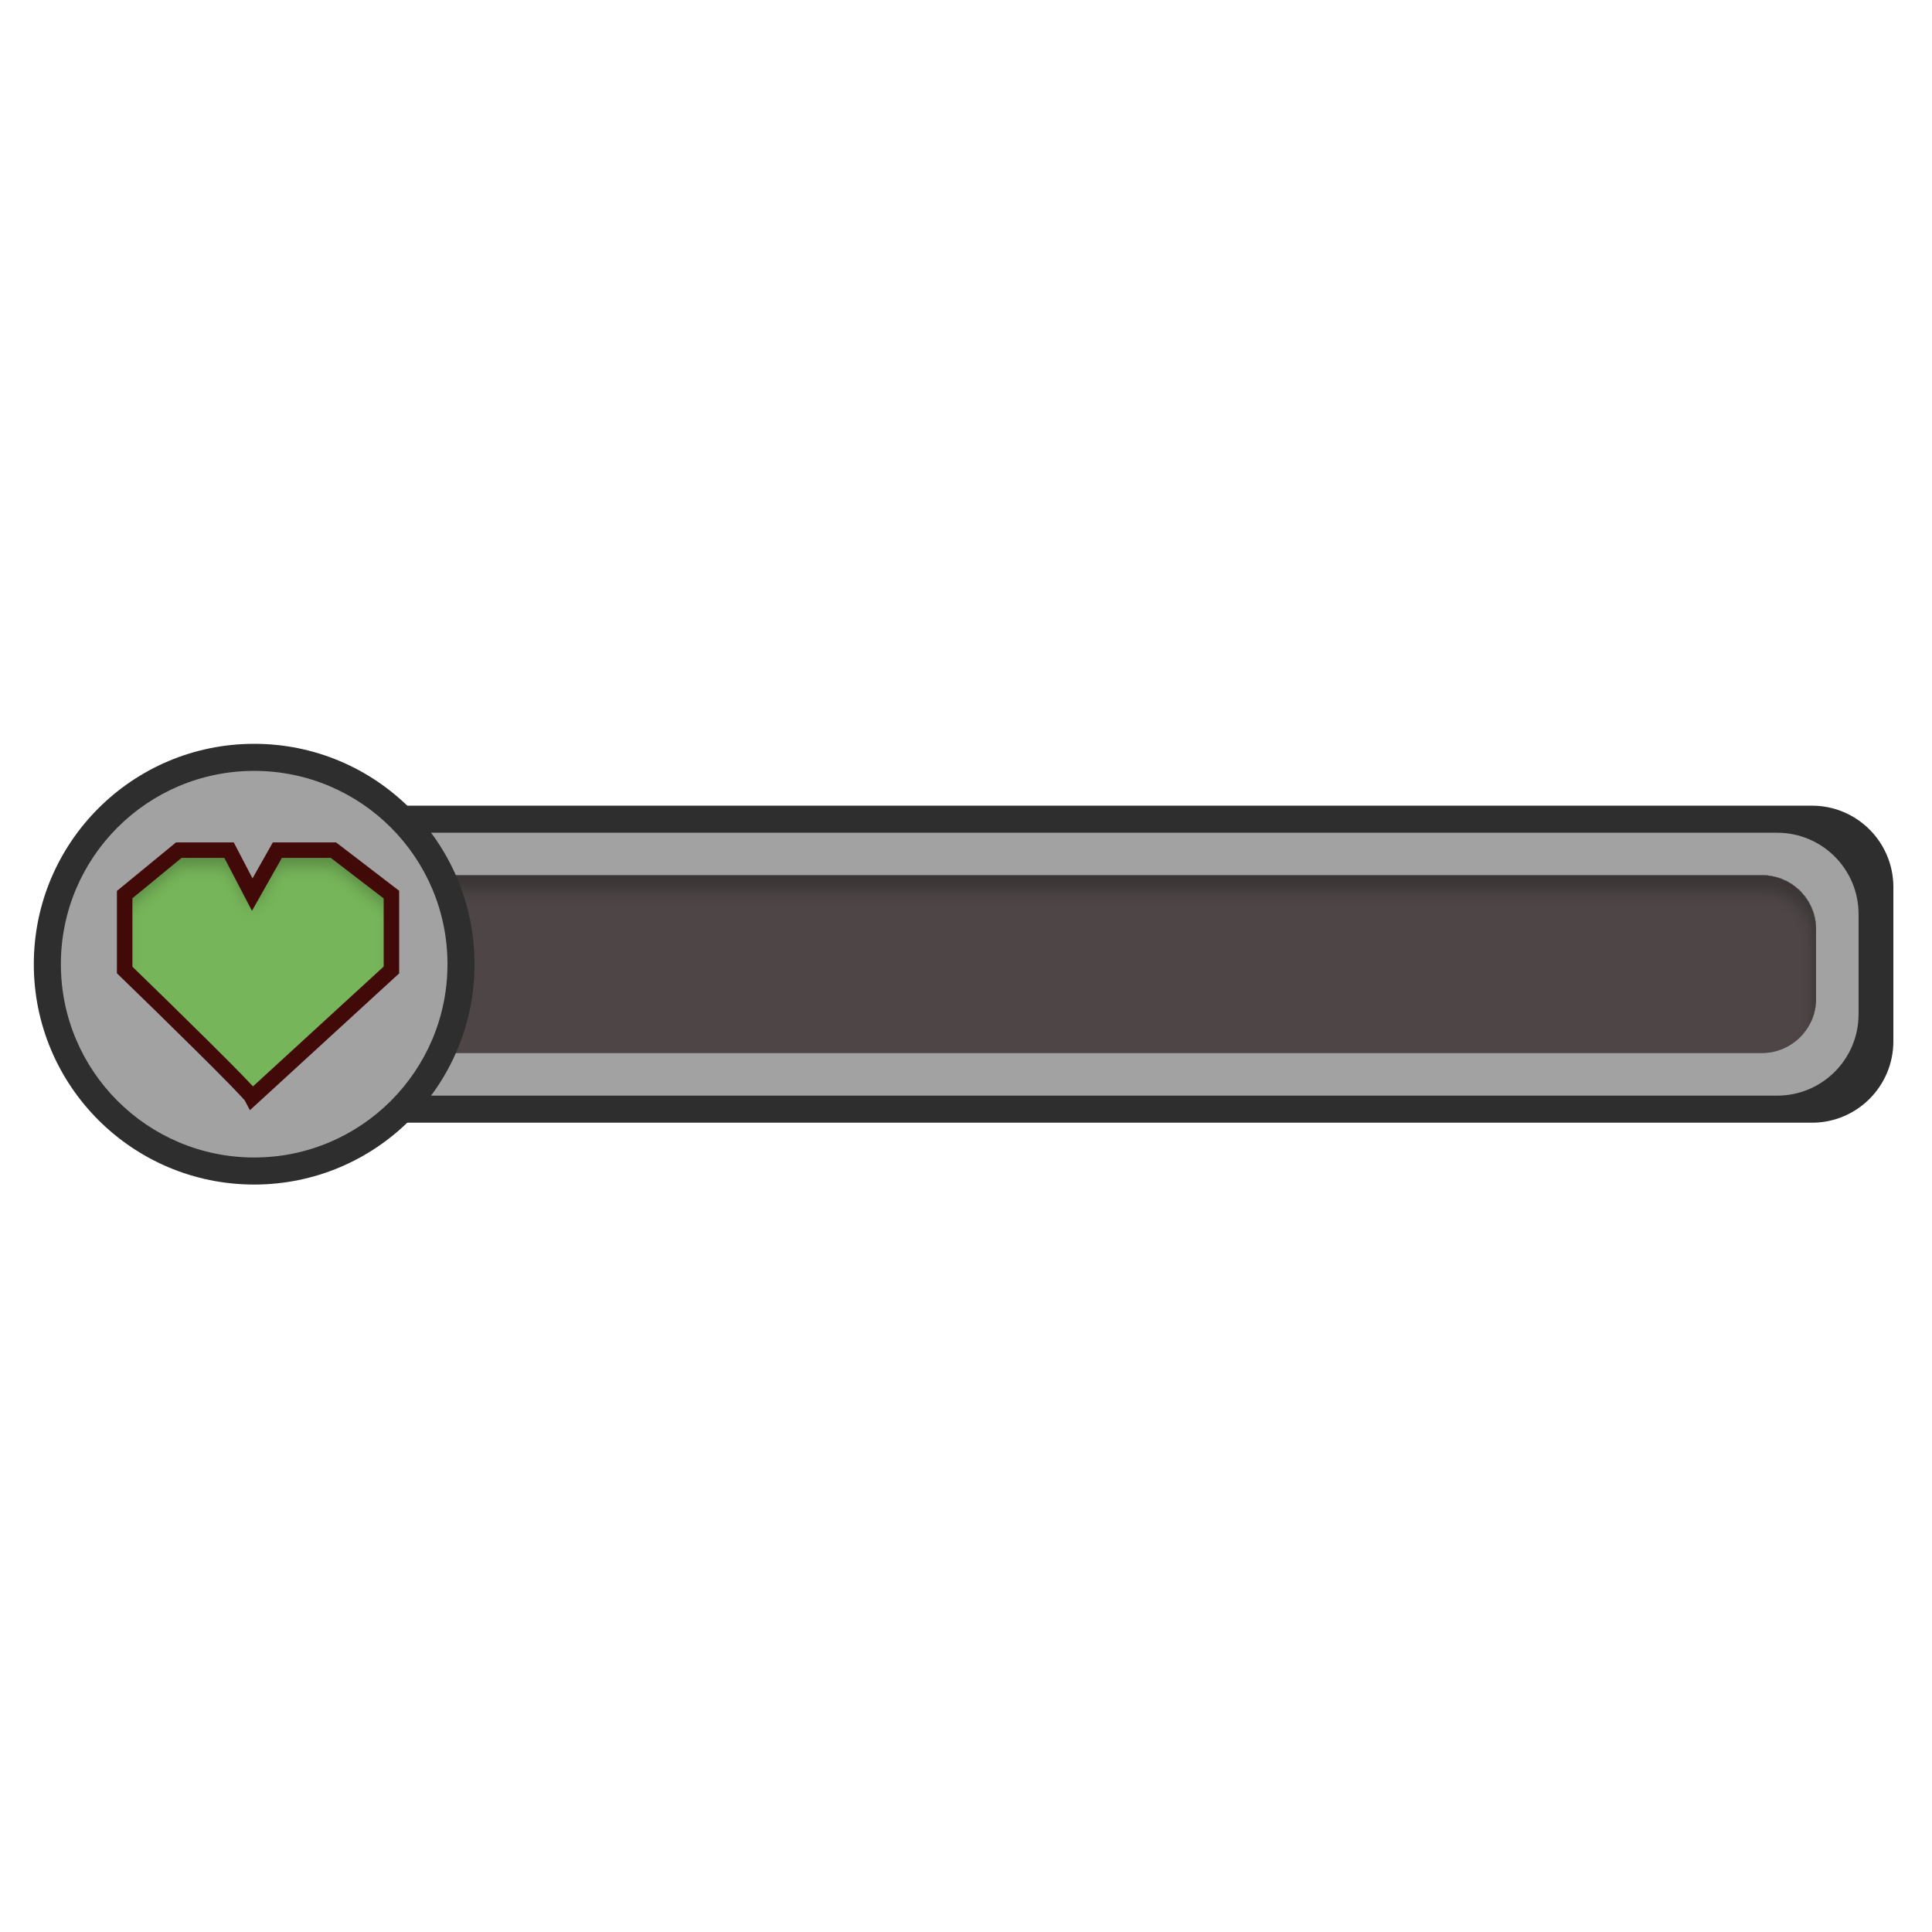
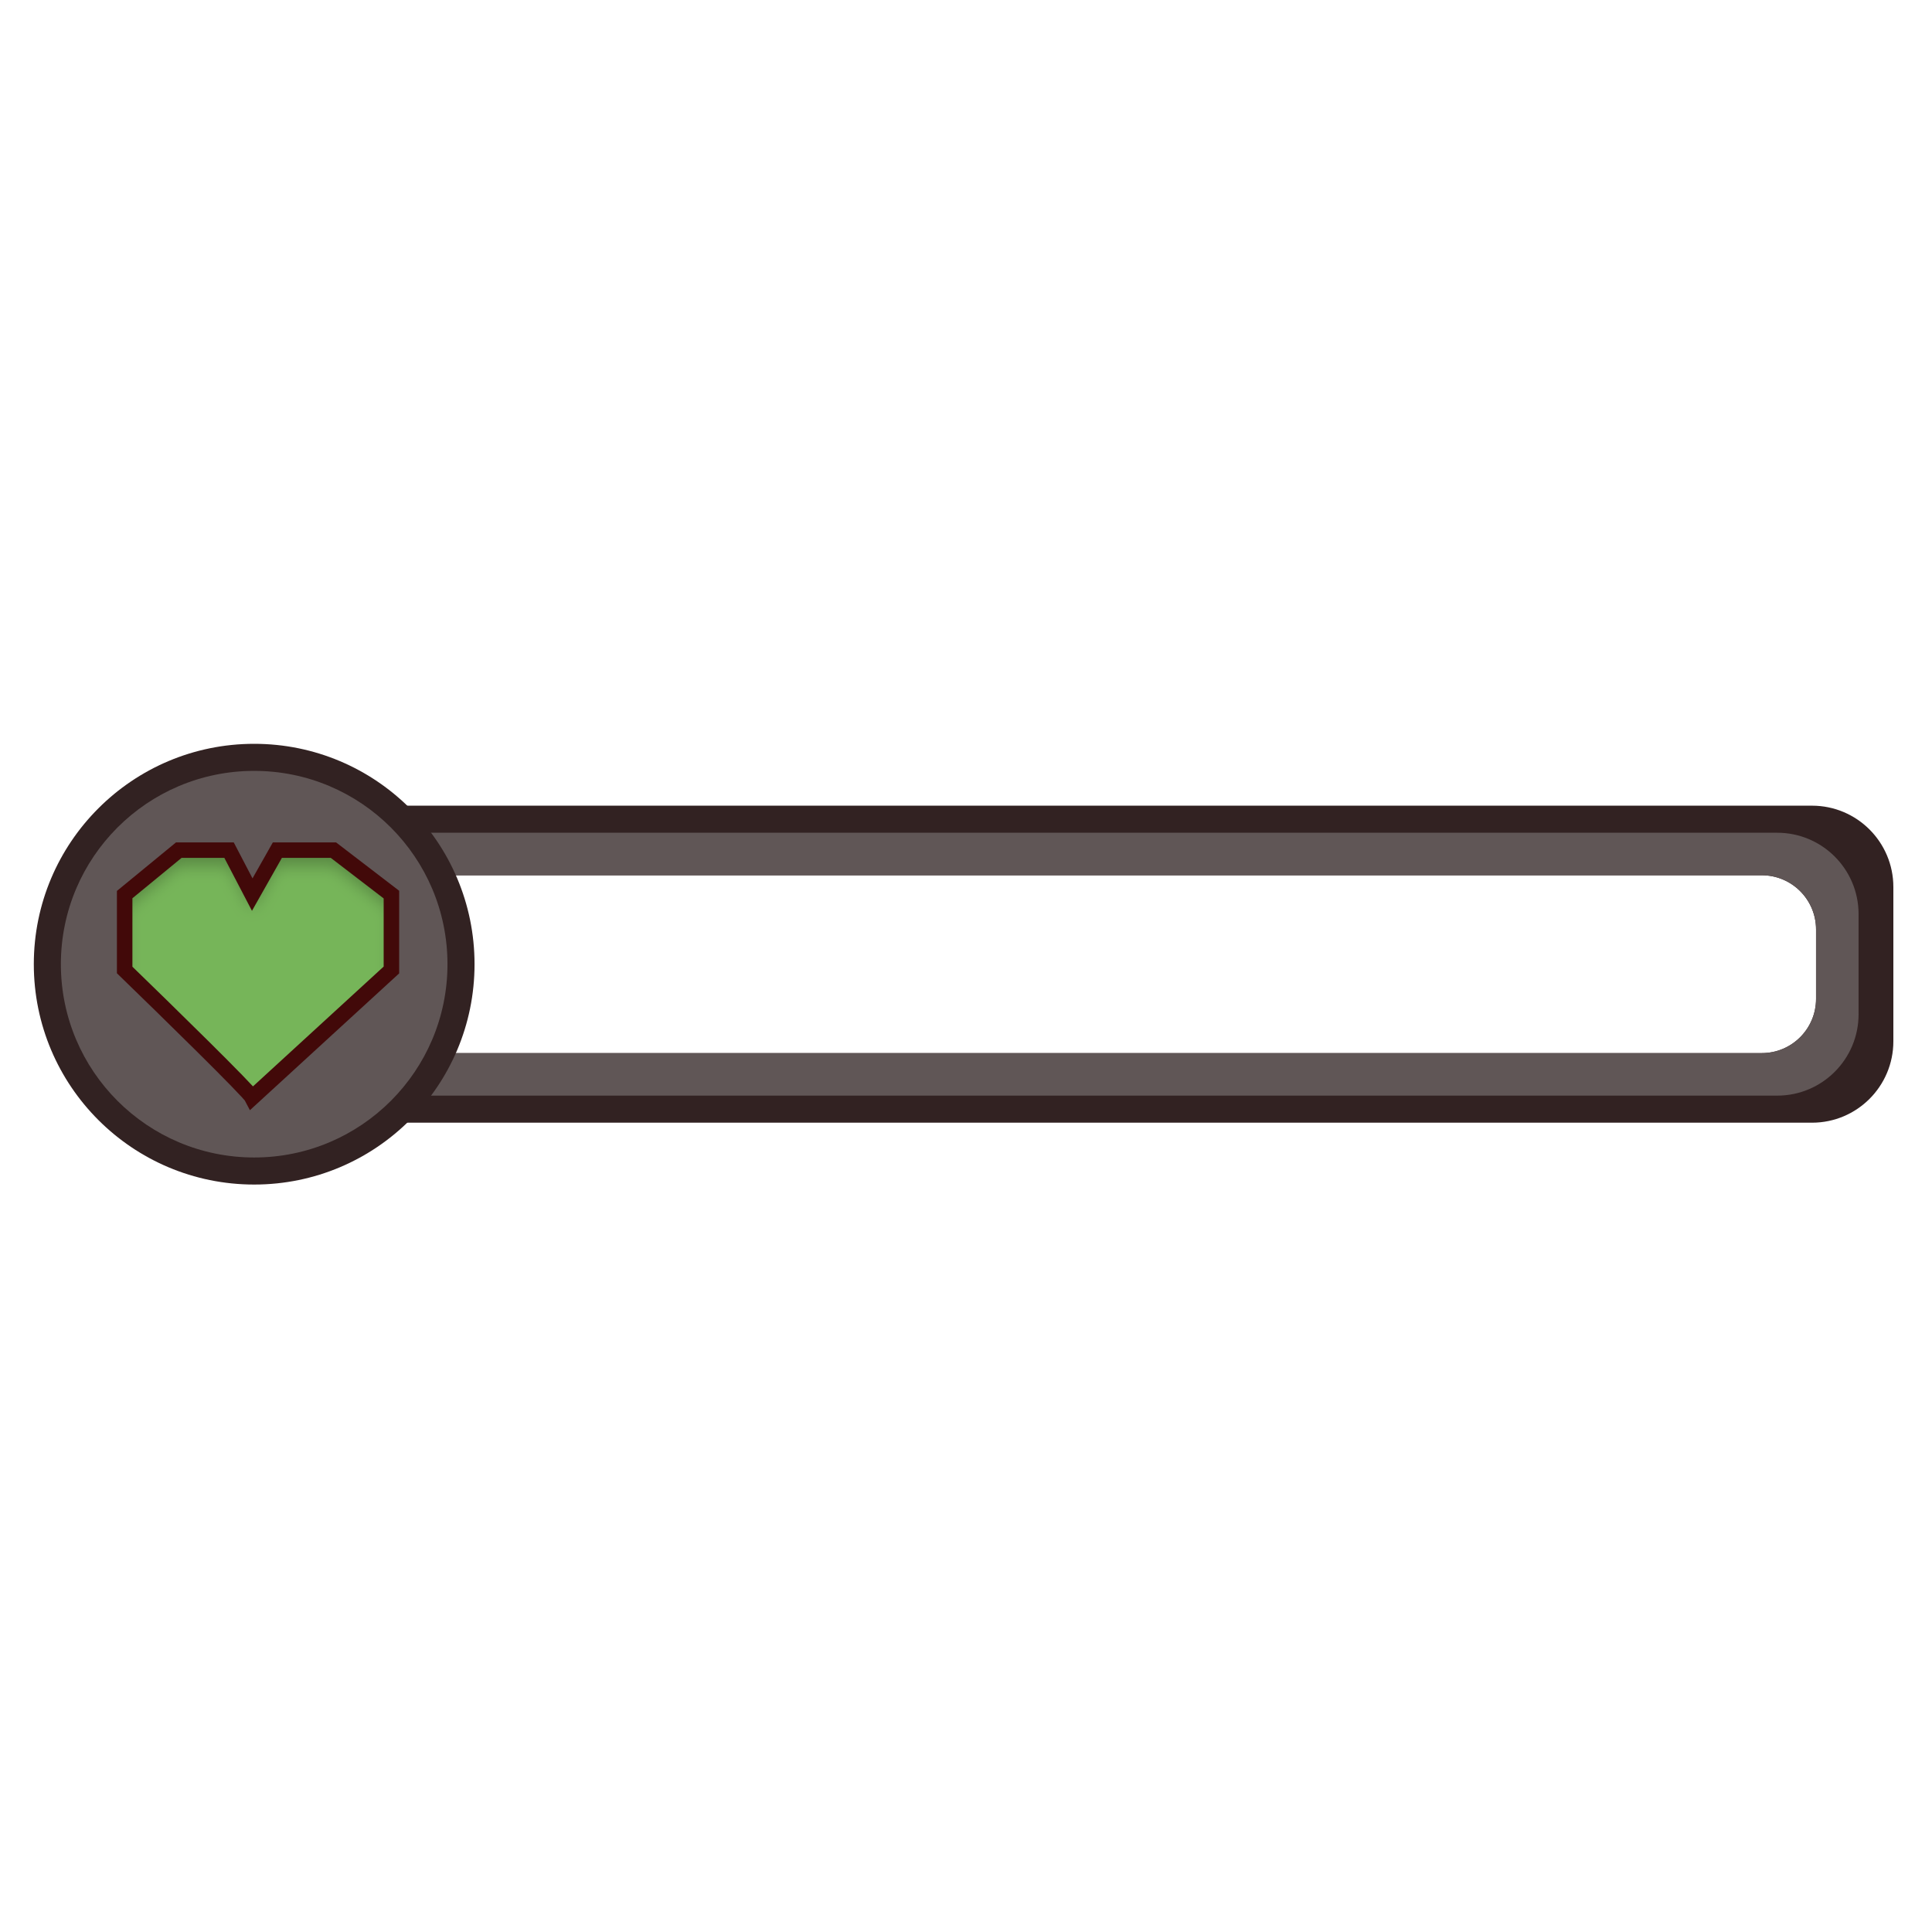
<svg xmlns="http://www.w3.org/2000/svg" width="400" height="400" viewBox="0 0 400 400" fill="none">
-   <rect x="33.414" y="166.807" width="358.586" height="65.634" rx="16.843" fill="#2E2E2E" />
-   <rect x="22.208" y="172.41" width="362.588" height="54.428" rx="16.843" fill="#A2A2A2" />
+   <path fill-rule="evenodd" clip-rule="evenodd" d="M50.257 166.807C40.955 166.807 33.414 174.348 33.414 183.65V215.598C33.414 224.9 40.955 232.441 50.257 232.441H375.157C384.459 232.441 392 224.9 392 215.598V183.65C392 174.348 384.459 166.807 375.157 166.807H50.257ZM59.05 181.214C52.849 181.214 47.821 186.241 47.821 192.443V206.804C47.821 213.006 52.849 218.033 59.05 218.033H364.763C370.964 218.033 375.992 213.006 375.992 206.804V192.443C375.992 186.241 370.964 181.214 364.763 181.214H59.05Z" fill="#322222" />
+   <path fill-rule="evenodd" clip-rule="evenodd" d="M39.051 172.41C29.749 172.41 22.208 179.951 22.208 189.253V209.995C22.208 219.297 29.749 226.838 39.051 226.838H367.955C377.257 226.838 384.798 219.297 384.798 209.995V189.253C384.798 179.951 377.257 172.41 367.955 172.41H39.051ZM59.05 181.214C52.849 181.214 47.821 186.241 47.821 192.443V206.804C47.821 213.006 52.849 218.033 59.05 218.033H364.765C370.966 218.033 375.993 213.006 375.993 206.804V192.443C375.993 186.241 370.966 181.214 364.765 181.214H59.05Z" fill="#605656" />
+   <circle cx="52.624" cy="199.624" r="45.624" fill="#322222" />
+   <circle cx="52.624" cy="199.624" r="40.021" fill="#605656" />
  <g filter="url(#filter0_i_1_87)">
-     <rect x="47.821" y="181.214" width="328.171" height="36.819" rx="11.229" fill="#4E4646" />
-   </g>
-   <circle cx="52.624" cy="199.624" r="45.624" fill="#2E2E2E" />
-   <circle cx="52.624" cy="199.624" r="40.021" fill="#A2A2A2" />
-   <g filter="url(#filter1_i_1_87)">
    <path d="M25.81 200.824C34.348 209.095 51.583 225.957 52.224 227.238L81.038 200.824V185.216L69.032 176.011H57.426L52.224 185.216L47.421 176.011H37.016L25.81 185.216V200.824Z" fill="#76B559" />
  </g>
  <path d="M25.81 200.824C34.348 209.095 51.583 225.957 52.224 227.238L81.038 200.824V185.216L69.032 176.011H57.426L52.224 185.216L47.421 176.011H37.016L25.81 185.216V200.824Z" stroke="#420909" stroke-width="3.208" />
  <defs>
-     <filter id="filter0_i_1_87" x="47.821" y="181.214" width="328.171" height="40.027" filterUnits="userSpaceOnUse" color-interpolation-filters="sRGB">
-       <feFlood flood-opacity="0" result="BackgroundImageFix" />
-       <feBlend mode="normal" in="SourceGraphic" in2="BackgroundImageFix" result="shape" />
-       <feColorMatrix in="SourceAlpha" type="matrix" values="0 0 0 0 0 0 0 0 0 0 0 0 0 0 0 0 0 0 127 0" result="hardAlpha" />
-       <feOffset dy="3.208" />
-       <feGaussianBlur stdDeviation="1.604" />
-       <feComposite in2="hardAlpha" operator="arithmetic" k2="-1" k3="1" />
-       <feColorMatrix type="matrix" values="0 0 0 0 0 0 0 0 0 0 0 0 0 0 0 0 0 0 0.25 0" />
-       <feBlend mode="normal" in2="shape" result="effect1_innerShadow_1_87" />
-     </filter>
-     <filter id="filter1_i_1_87" x="24.206" y="174.407" width="58.437" height="58.658" filterUnits="userSpaceOnUse" color-interpolation-filters="sRGB">
+     <filter id="filter0_i_1_87" x="24.206" y="174.407" width="58.437" height="58.658" filterUnits="userSpaceOnUse" color-interpolation-filters="sRGB">
      <feFlood flood-opacity="0" result="BackgroundImageFix" />
      <feBlend mode="normal" in="SourceGraphic" in2="BackgroundImageFix" result="shape" />
      <feColorMatrix in="SourceAlpha" type="matrix" values="0 0 0 0 0 0 0 0 0 0 0 0 0 0 0 0 0 0 127 0" result="hardAlpha" />
      <feOffset dy="3.208" />
      <feGaussianBlur stdDeviation="1.604" />
      <feComposite in2="hardAlpha" operator="arithmetic" k2="-1" k3="1" />
      <feColorMatrix type="matrix" values="0 0 0 0 0 0 0 0 0 0 0 0 0 0 0 0 0 0 0.25 0" />
      <feBlend mode="normal" in2="shape" result="effect1_innerShadow_1_87" />
    </filter>
  </defs>
</svg>
